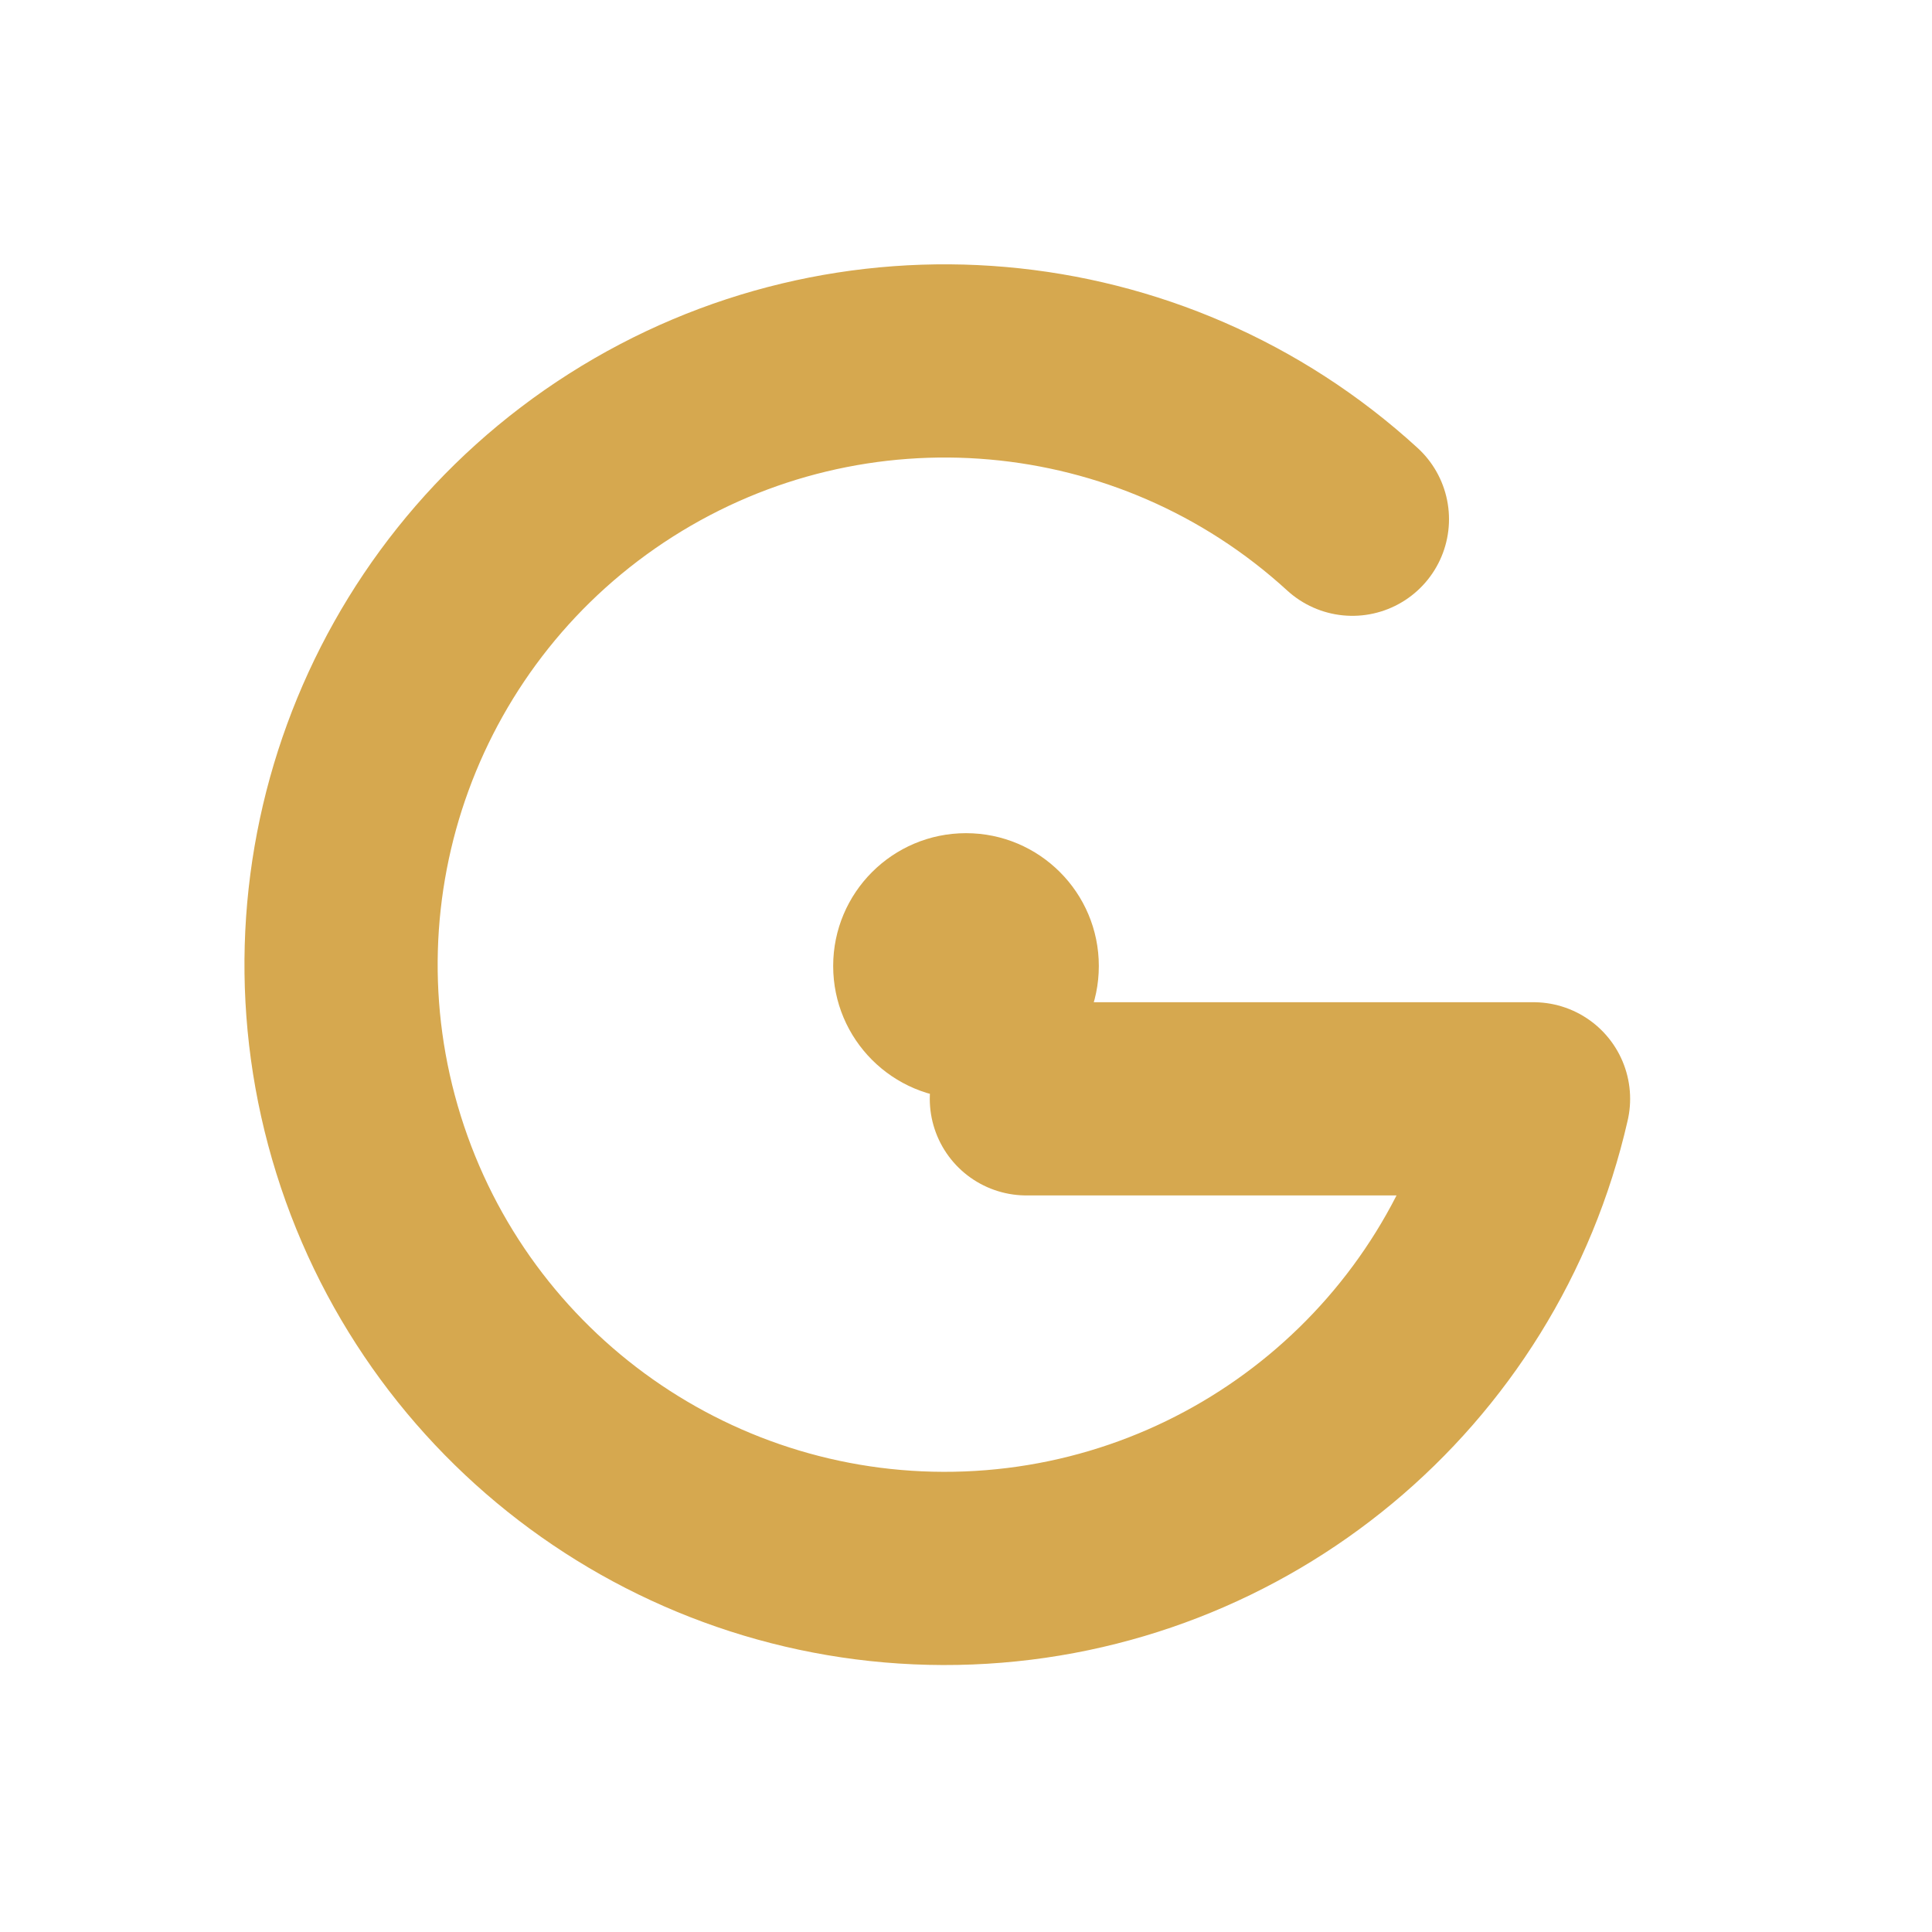
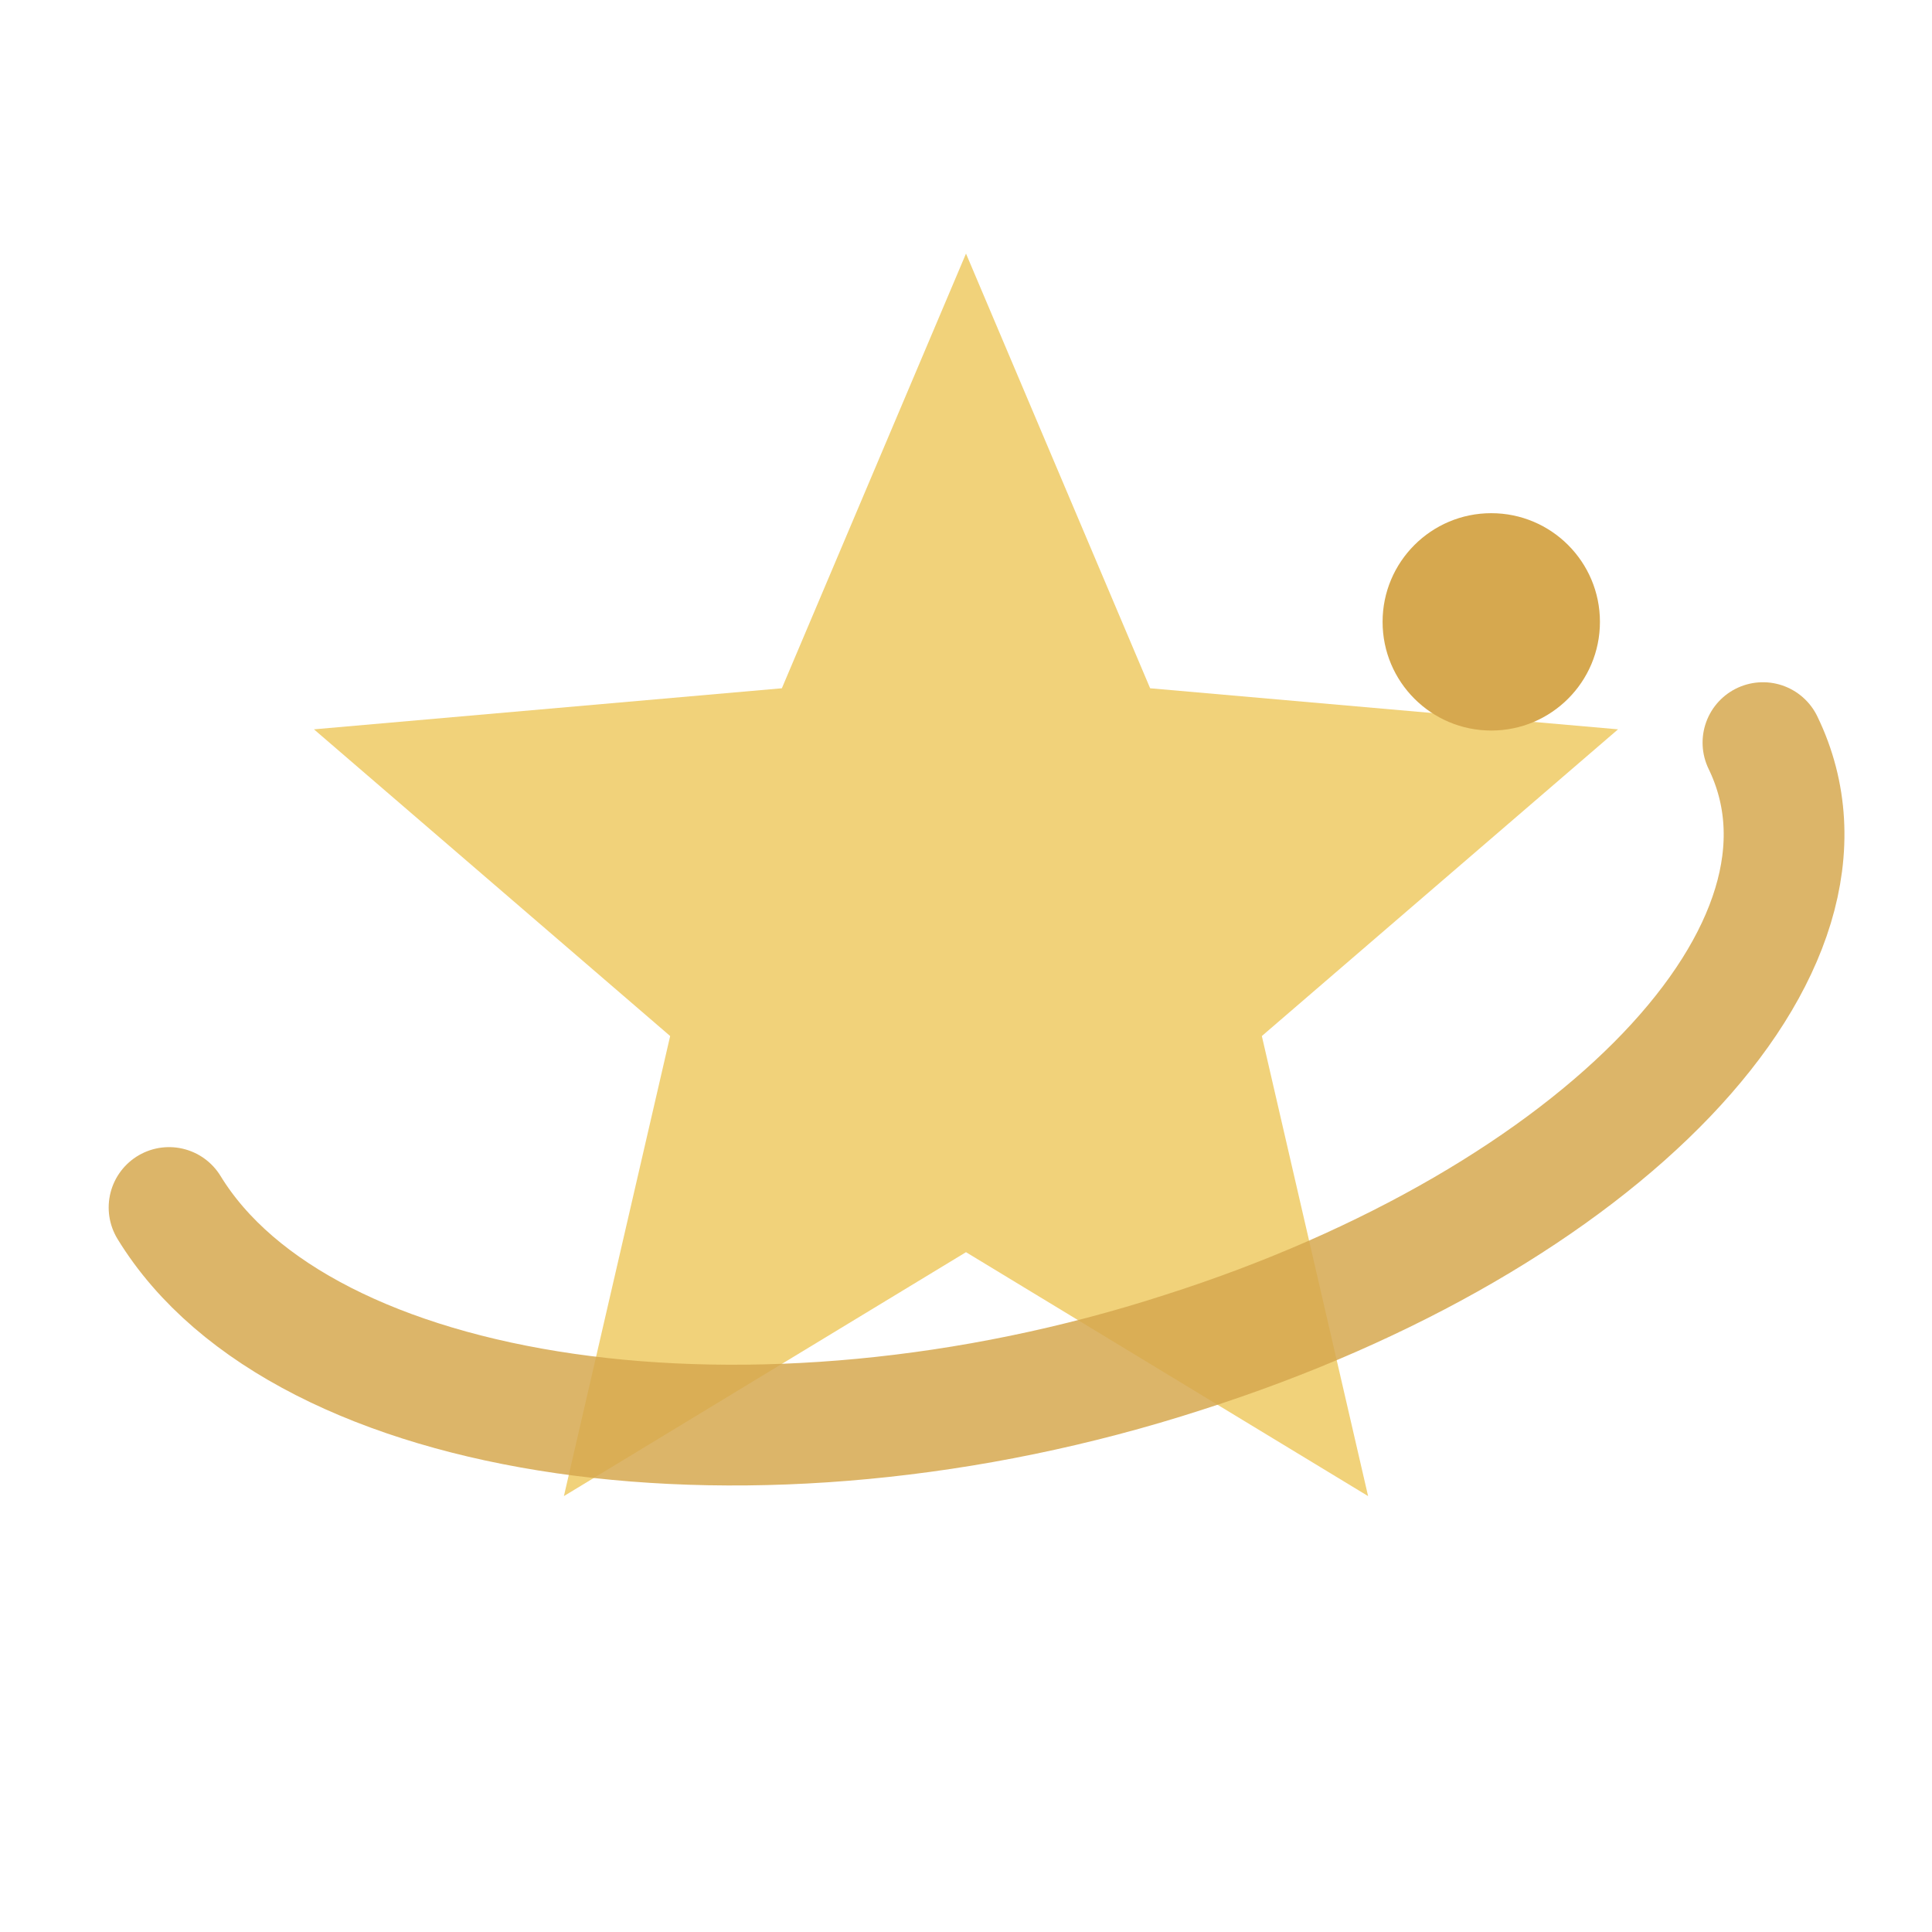
<svg xmlns="http://www.w3.org/2000/svg" viewBox="0 0 32 32">
-   <path d="M22.4 8.6 a10 10 0 1 0 3.0 9.6 H17" fill="none" stroke="#D6A84F" stroke-width="3.2" stroke-linecap="round" stroke-linejoin="round" />
-   <circle cx="16" cy="16" r="2.2" fill="#D6A84F" />
+   <path d="M16 4.2l3.05 7.2 7.75.68-5.9 5.08 1.76 7.62L16 20.74l-6.66 4.04 1.76-7.62-5.9-5.08 7.75-.68L16 4.2z" fill="#F1D27A" />
+   <path d="M29.2 12.3c1.65 3.4-2.7 7.9-9.6 10.1-7.1 2.3-14.6 1.2-16.8-2.4" fill="none" stroke="#D6A84F" stroke-width="2" stroke-linecap="round" stroke-linejoin="round" opacity="0.85" />
+   <circle cx="24.7" cy="10.3" r="1.8" fill="#D6A84F" />
</svg>
